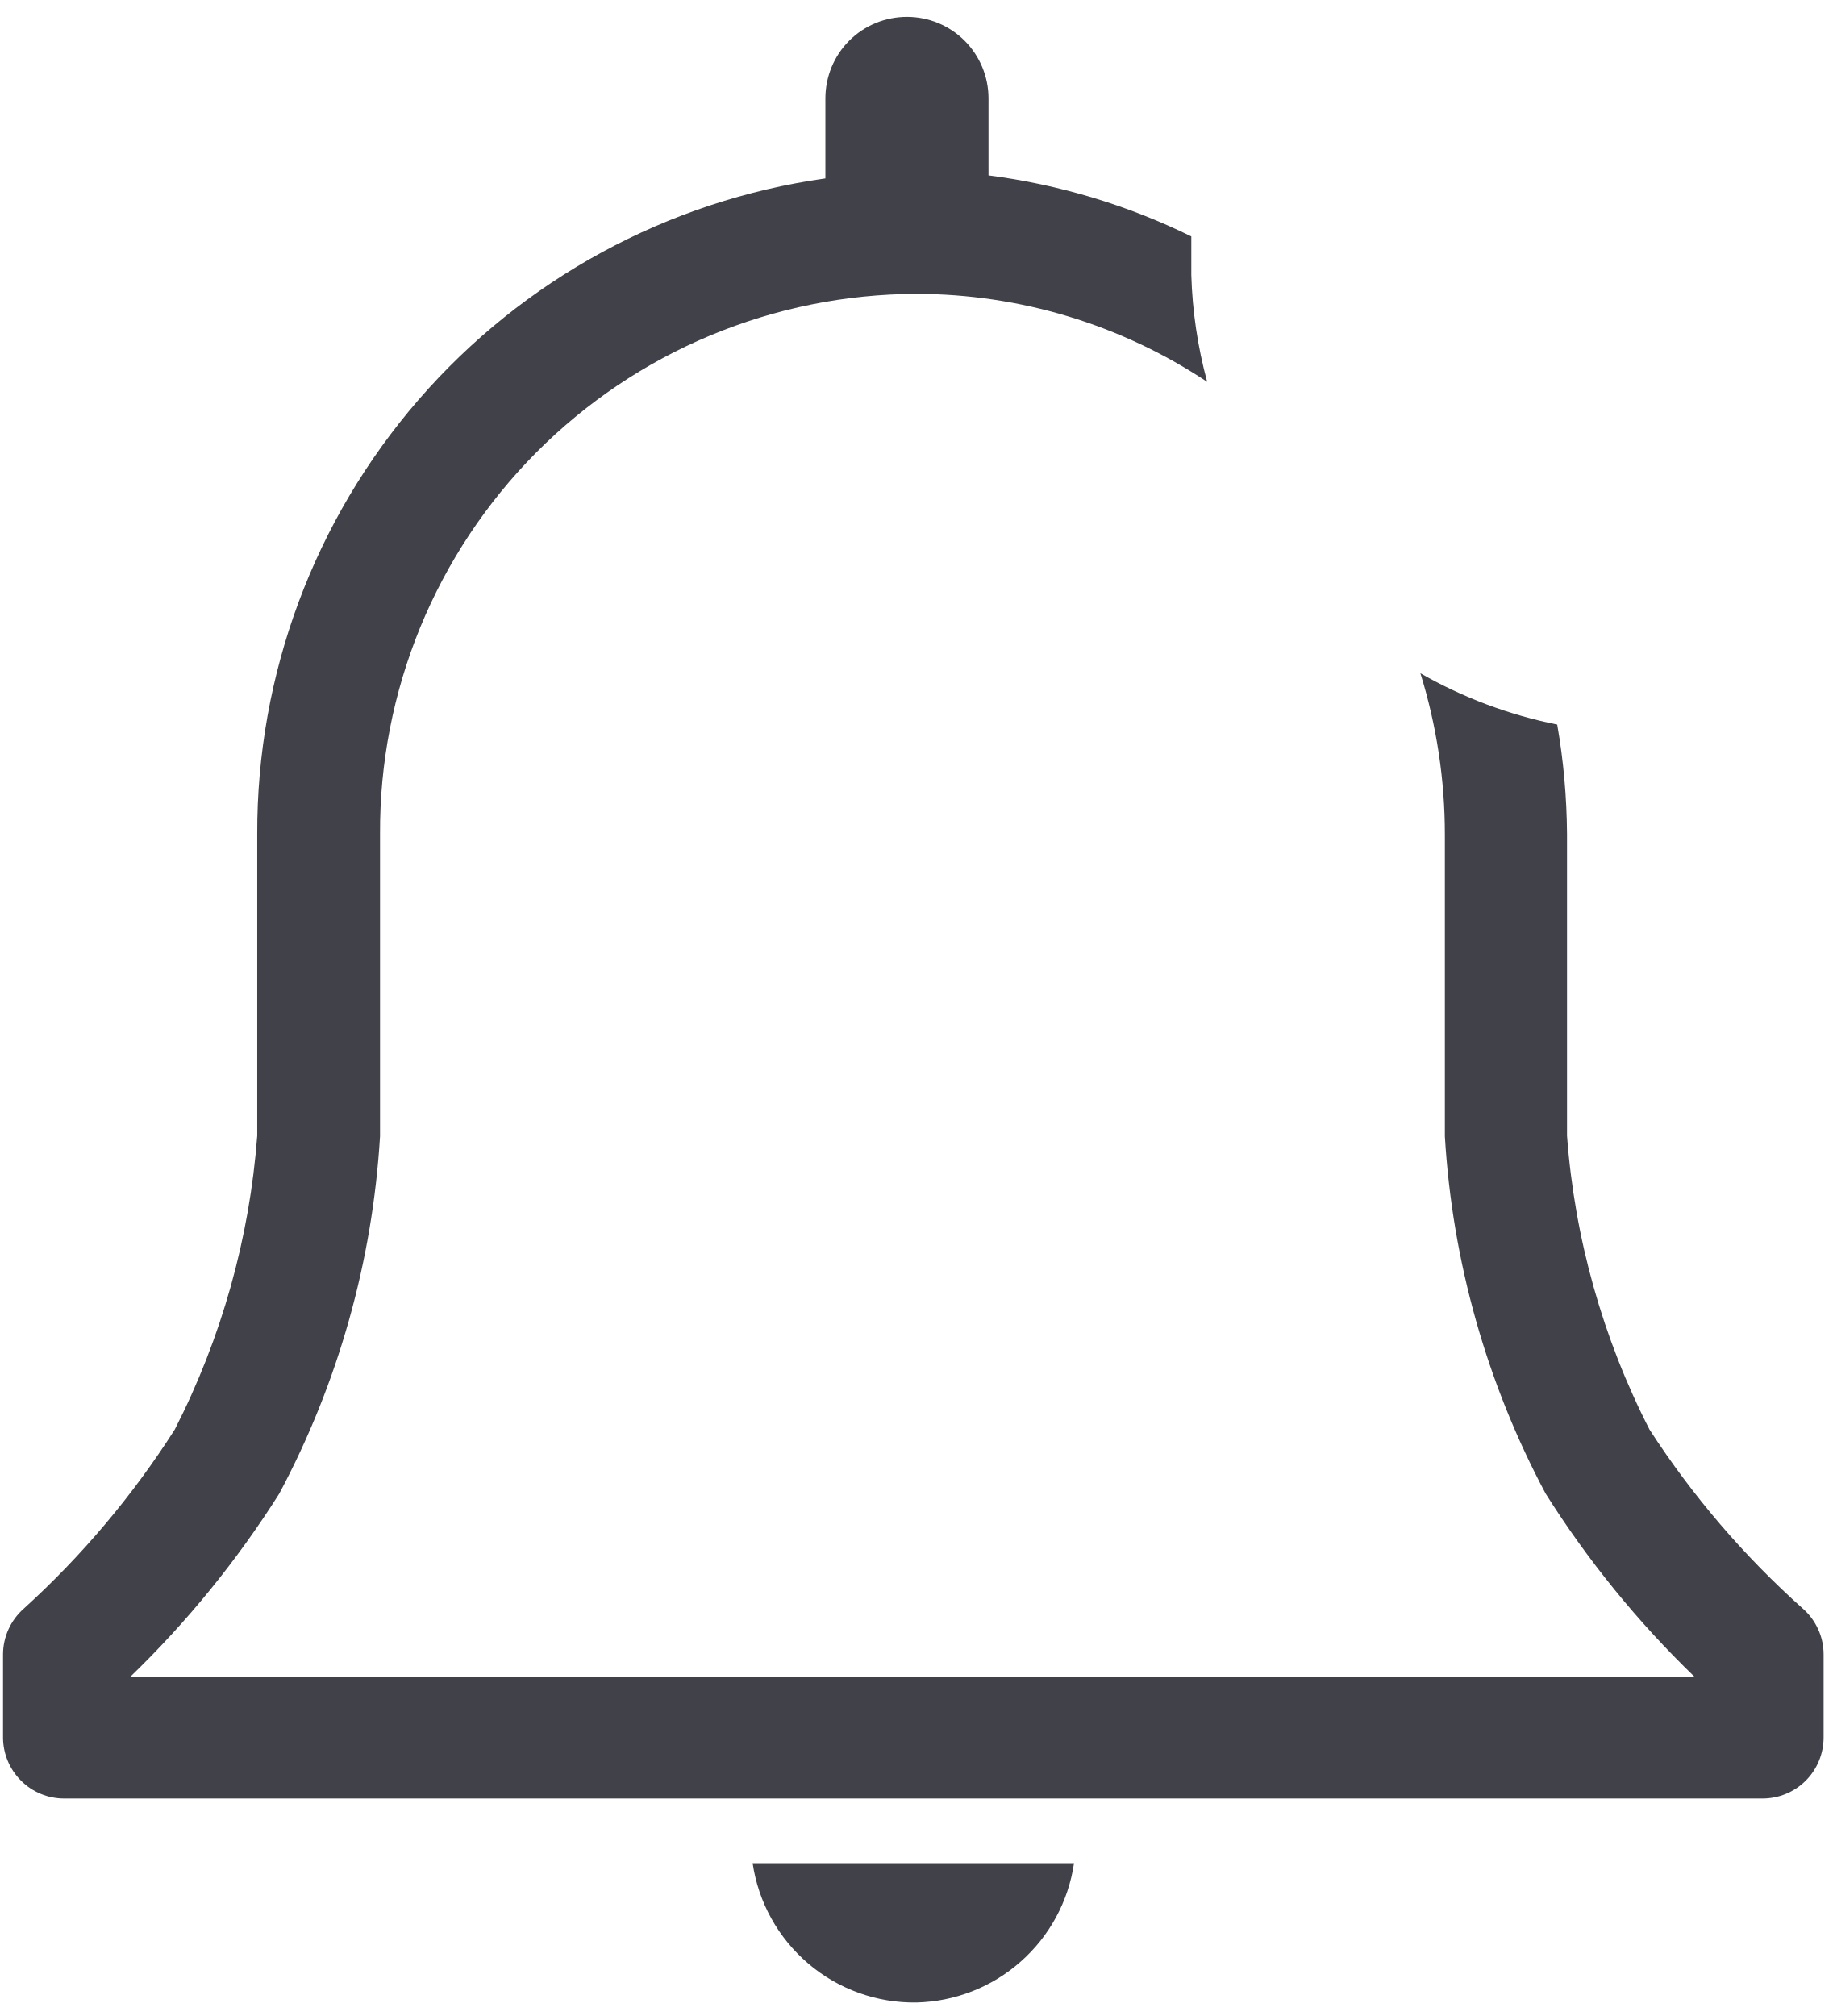
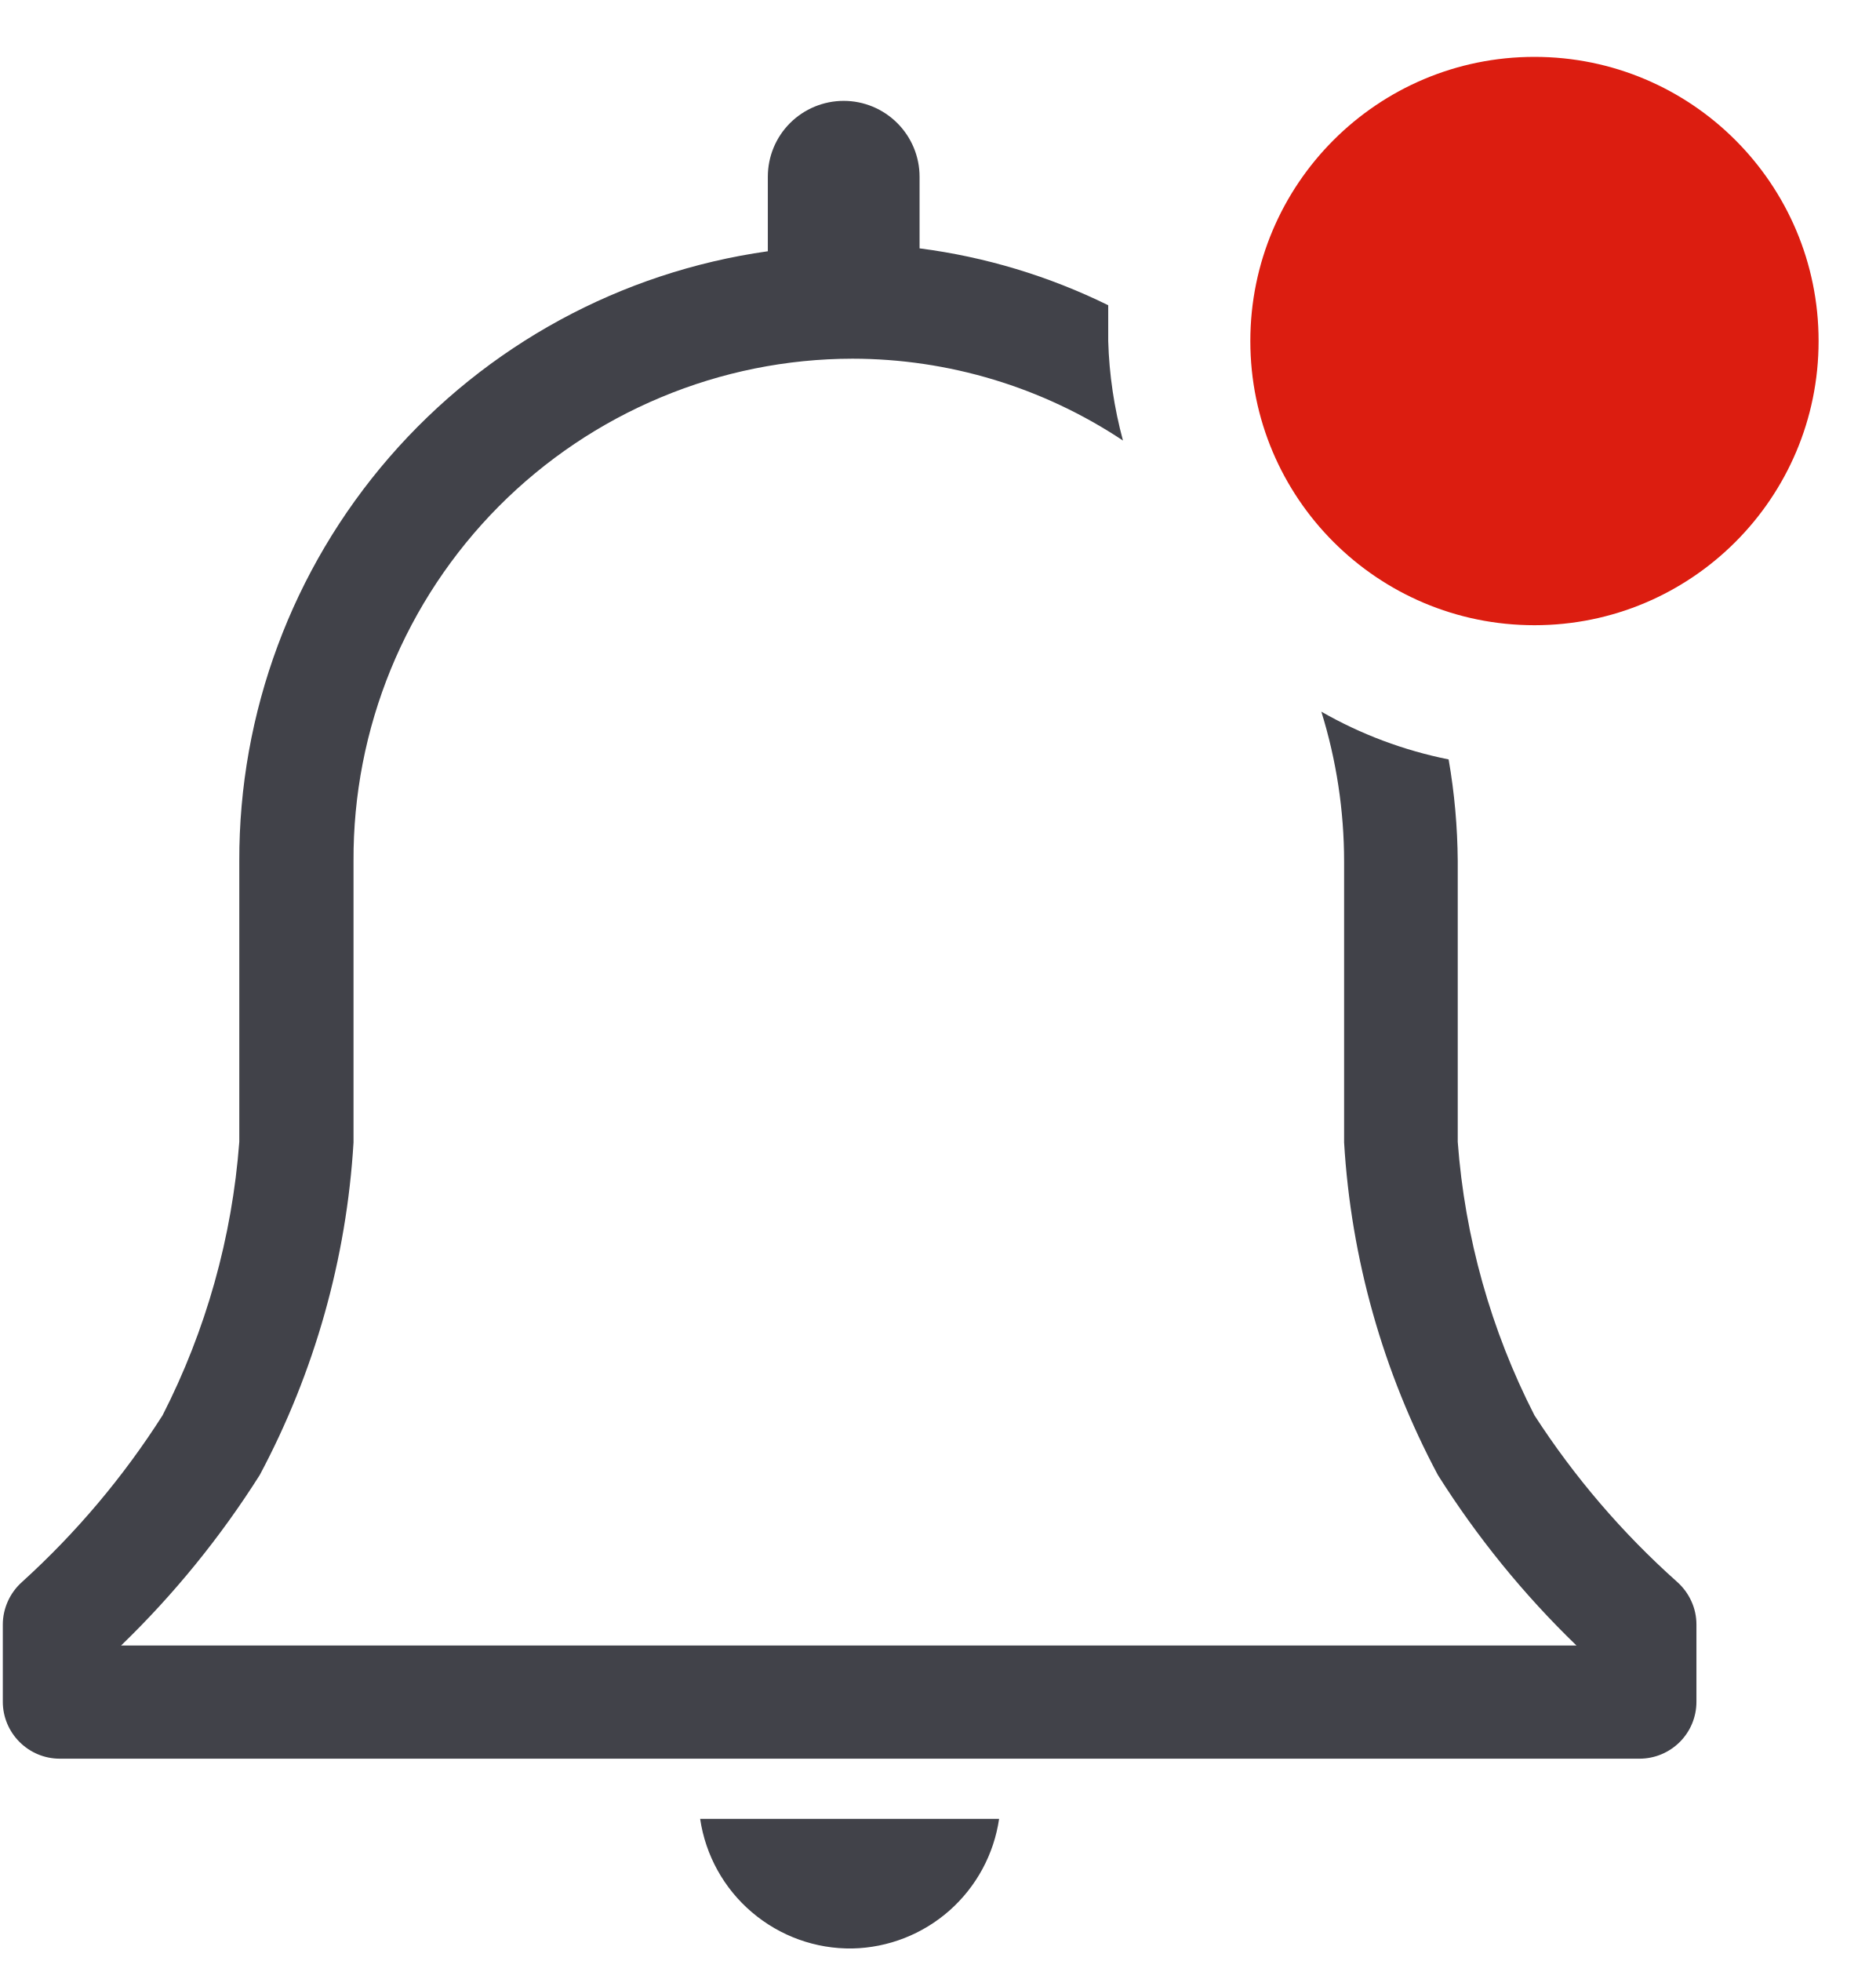
- <svg xmlns="http://www.w3.org/2000/svg" width="20" height="22" viewBox="0 0 20 22" fill="none">
-   <path d="M10 21.853C10.42 21.843 10.823 21.686 11.138 21.407C11.453 21.129 11.659 20.749 11.72 20.333H8.213C8.276 20.76 8.492 21.149 8.821 21.429C9.15 21.709 9.569 21.859 10 21.853V21.853Z" fill="#414249" />
-   <path d="M19.673 17.554C19.03 16.98 18.468 16.323 18 15.6C17.489 14.602 17.183 13.512 17.1 12.394V9.1C17.097 8.7 17.062 8.301 16.993 7.907C16.469 7.802 15.964 7.613 15.5 7.347C15.677 7.917 15.767 8.51 15.767 9.107V12.4C15.848 13.764 16.224 15.095 16.867 16.3C17.327 17.03 17.873 17.701 18.493 18.3H1.42C2.04 17.701 2.586 17.03 3.047 16.3C3.69 15.095 4.065 13.764 4.147 12.4V9.1C4.143 8.329 4.292 7.564 4.584 6.85C4.877 6.136 5.307 5.487 5.851 4.939C6.395 4.392 7.041 3.957 7.753 3.66C8.465 3.363 9.228 3.209 10 3.207C11.129 3.208 12.233 3.542 13.173 4.167C13.07 3.786 13.011 3.395 13 3V2.58C12.304 2.238 11.556 2.013 10.787 1.914V1.074C10.787 0.838 10.693 0.611 10.526 0.444C10.359 0.277 10.133 0.184 9.897 0.184C9.661 0.184 9.434 0.277 9.267 0.444C9.1 0.611 9.007 0.838 9.007 1.074V1.947C7.284 2.19 5.707 3.048 4.567 4.363C3.428 5.678 2.802 7.36 2.807 9.1V12.394C2.723 13.512 2.417 14.602 1.907 15.6C1.447 16.322 0.893 16.979 0.26 17.554C0.189 17.616 0.132 17.693 0.093 17.779C0.054 17.865 0.033 17.959 0.033 18.054V18.96C0.033 19.137 0.104 19.307 0.229 19.432C0.354 19.557 0.523 19.627 0.7 19.627H19.233C19.41 19.627 19.58 19.557 19.705 19.432C19.83 19.307 19.9 19.137 19.9 18.96V18.054C19.9 17.959 19.88 17.865 19.84 17.779C19.801 17.693 19.744 17.616 19.673 17.554Z" fill="#414249" />
+ <svg xmlns="http://www.w3.org/2000/svg" width="22" height="23" viewBox="0 0 22 23" fill="none">
+   <path d="M10 22.853C10.42 22.844 10.823 22.686 11.138 22.408C11.453 22.129 11.659 21.749 11.72 21.333H8.213C8.276 21.76 8.492 22.15 8.821 22.429C9.15 22.709 9.569 22.86 10 22.853V22.853Z" fill="#414249" />
+   <path d="M19.673 18.553C19.03 17.98 18.468 17.323 18 16.6C17.489 15.602 17.183 14.511 17.1 13.393V10.1C17.097 9.7 17.062 9.301 16.993 8.907C16.469 8.802 15.964 8.613 15.5 8.347C15.677 8.917 15.767 9.51 15.767 10.107V13.4C15.848 14.764 16.224 16.094 16.867 17.3C17.327 18.029 17.873 18.701 18.493 19.3H1.42C2.04 18.701 2.586 18.029 3.047 17.3C3.69 16.094 4.065 14.764 4.147 13.4V10.1C4.143 9.328 4.292 8.564 4.584 7.85C4.877 7.136 5.307 6.487 5.851 5.939C6.395 5.392 7.041 4.957 7.753 4.66C8.465 4.362 9.228 4.208 10 4.207C11.129 4.208 12.233 4.542 13.173 5.167C13.07 4.786 13.011 4.394 13 4V3.58C12.304 3.238 11.556 3.012 10.787 2.913V2.073C10.787 1.837 10.693 1.611 10.526 1.444C10.359 1.277 10.133 1.183 9.897 1.183C9.661 1.183 9.434 1.277 9.267 1.444C9.1 1.611 9.007 1.837 9.007 2.073V2.947C7.284 3.19 5.707 4.048 4.567 5.363C3.428 6.677 2.802 8.36 2.807 10.1V13.393C2.723 14.511 2.417 15.602 1.907 16.6C1.447 17.322 0.893 17.979 0.26 18.553C0.189 18.616 0.132 18.693 0.093 18.779C0.054 18.865 0.033 18.959 0.033 19.053V19.96C0.033 20.137 0.104 20.306 0.229 20.431C0.354 20.556 0.523 20.627 0.7 20.627H19.233C19.41 20.627 19.58 20.556 19.705 20.431C19.83 20.306 19.9 20.137 19.9 19.96V19.053C19.9 18.959 19.88 18.865 19.84 18.779C19.801 18.693 19.744 18.616 19.673 18.553V18.553Z" fill="#414249" />
+   <path d="M18 7.333C19.841 7.333 21.333 5.841 21.333 4C21.333 2.159 19.841 0.667 18 0.667C16.159 0.667 14.667 2.159 14.667 4C14.667 5.841 16.159 7.333 18 7.333Z" fill="#DC1D10" />
</svg>
